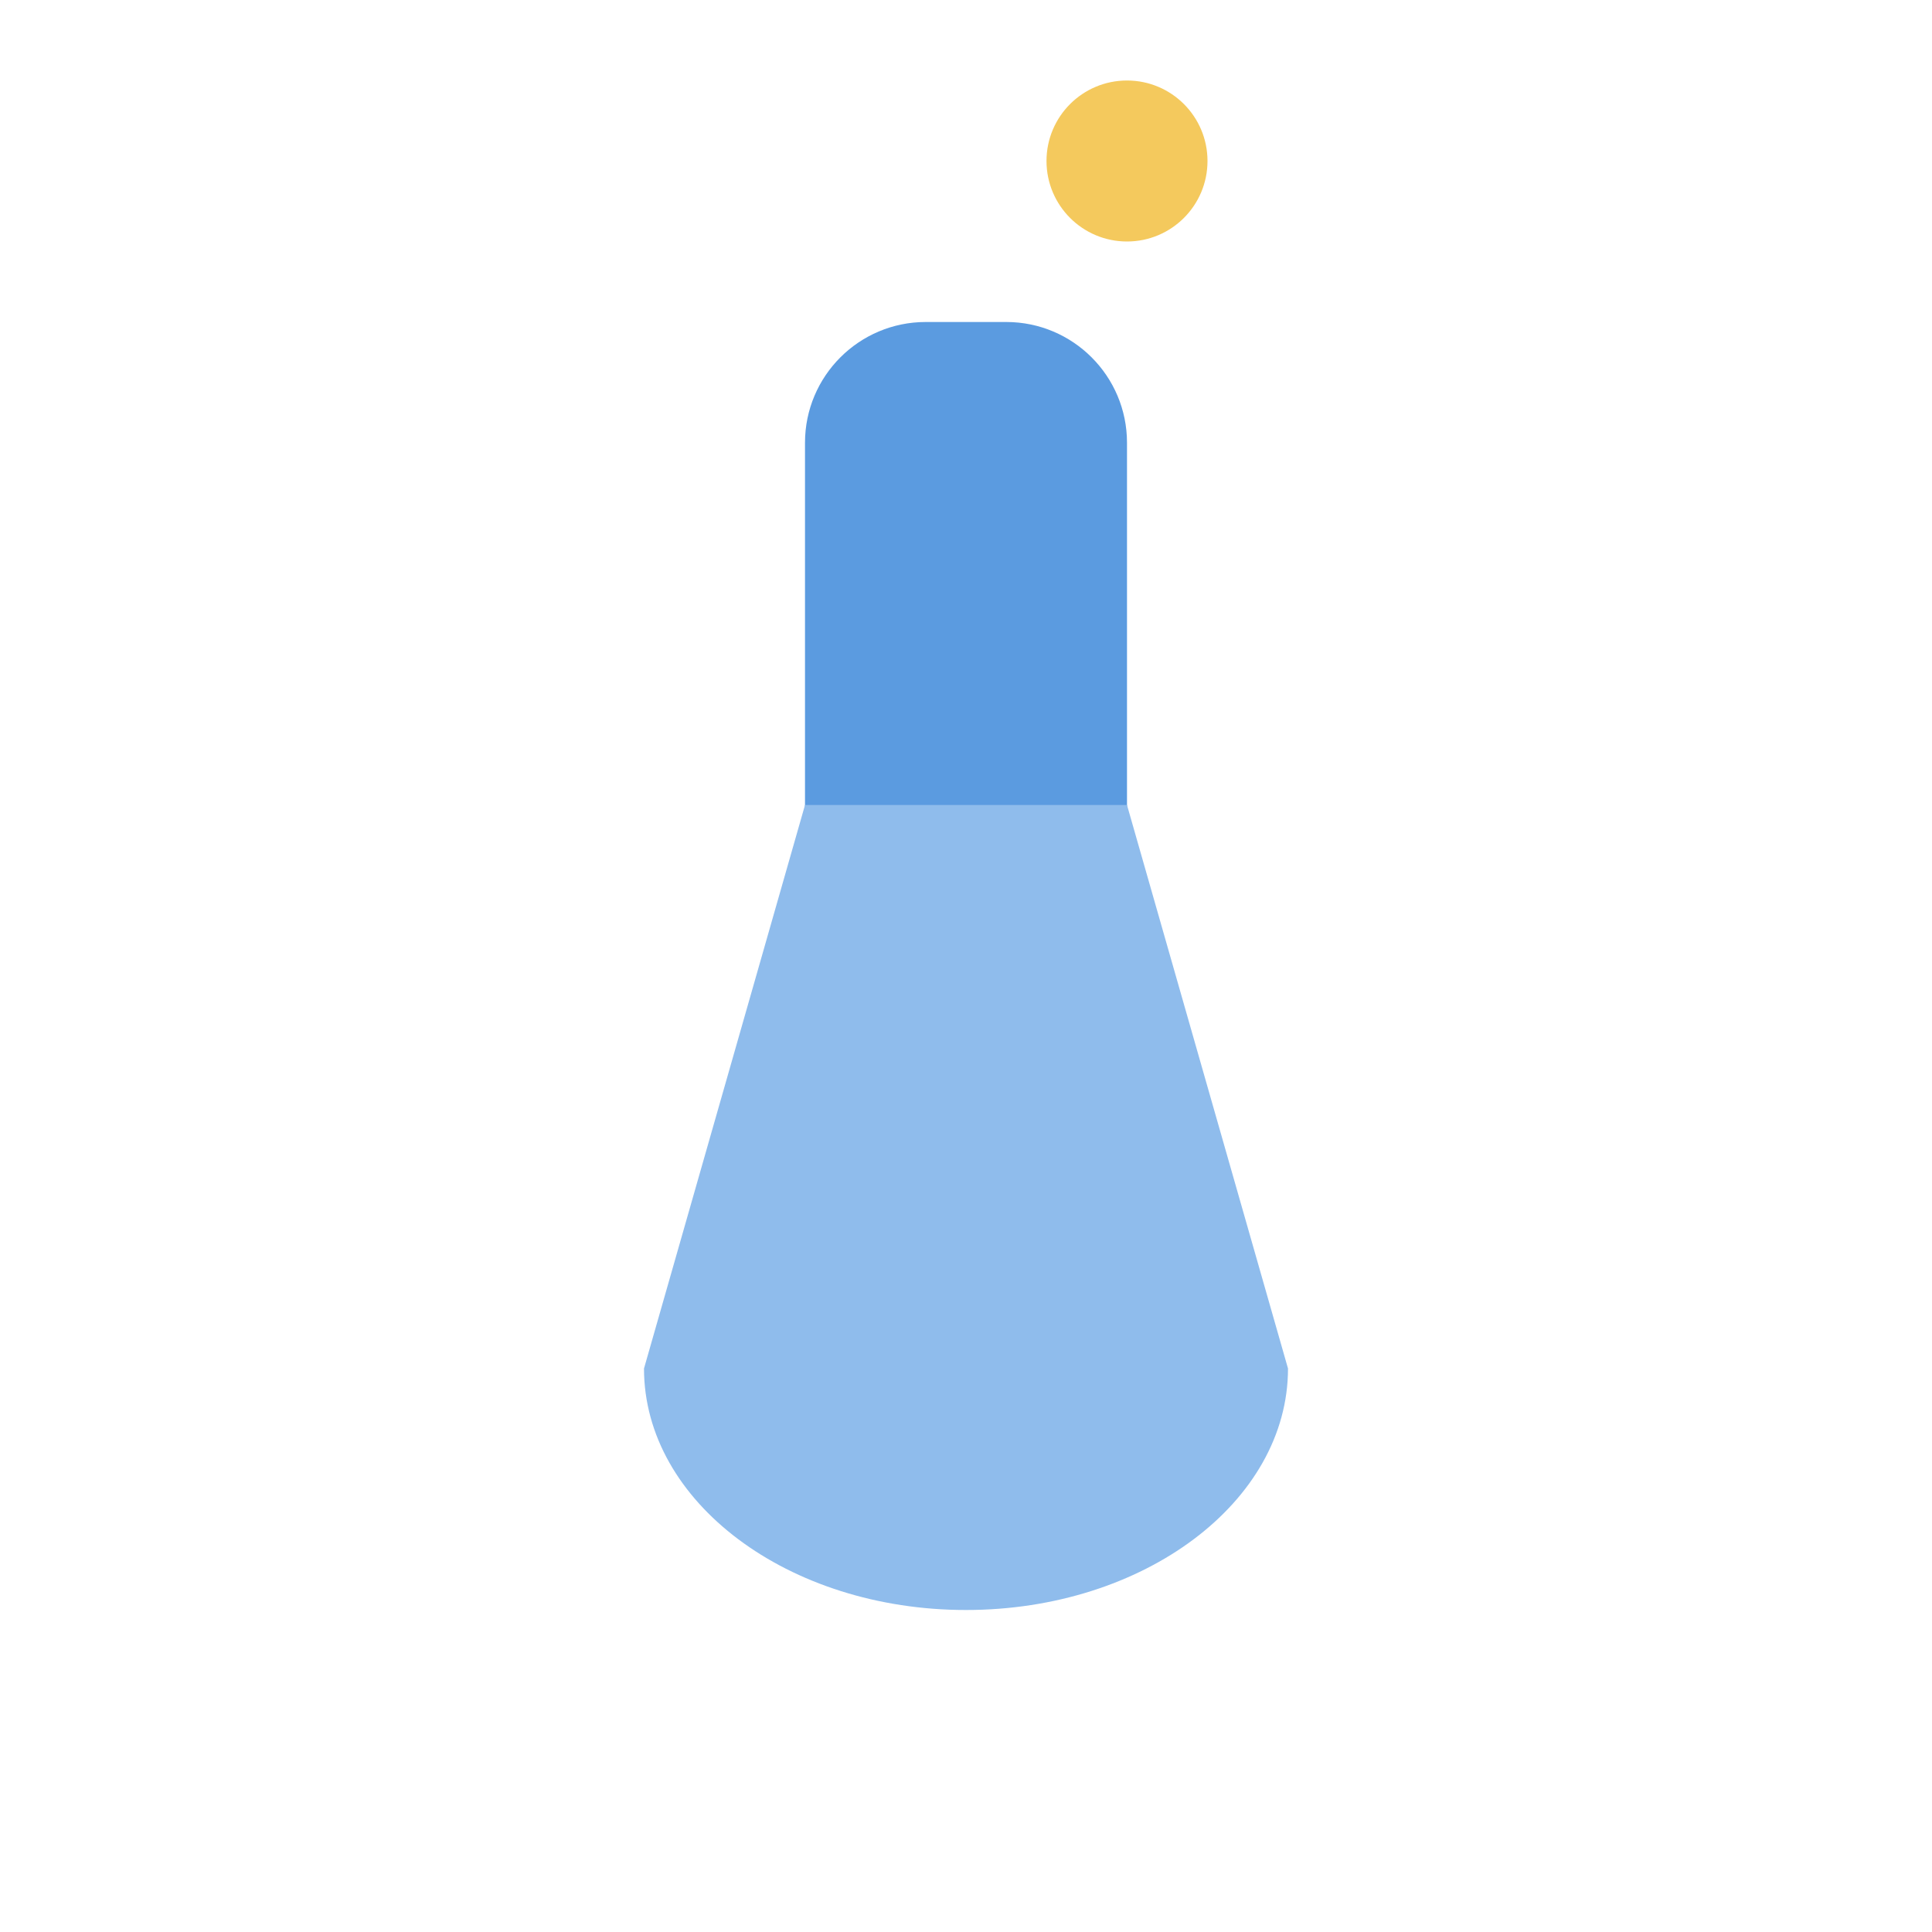
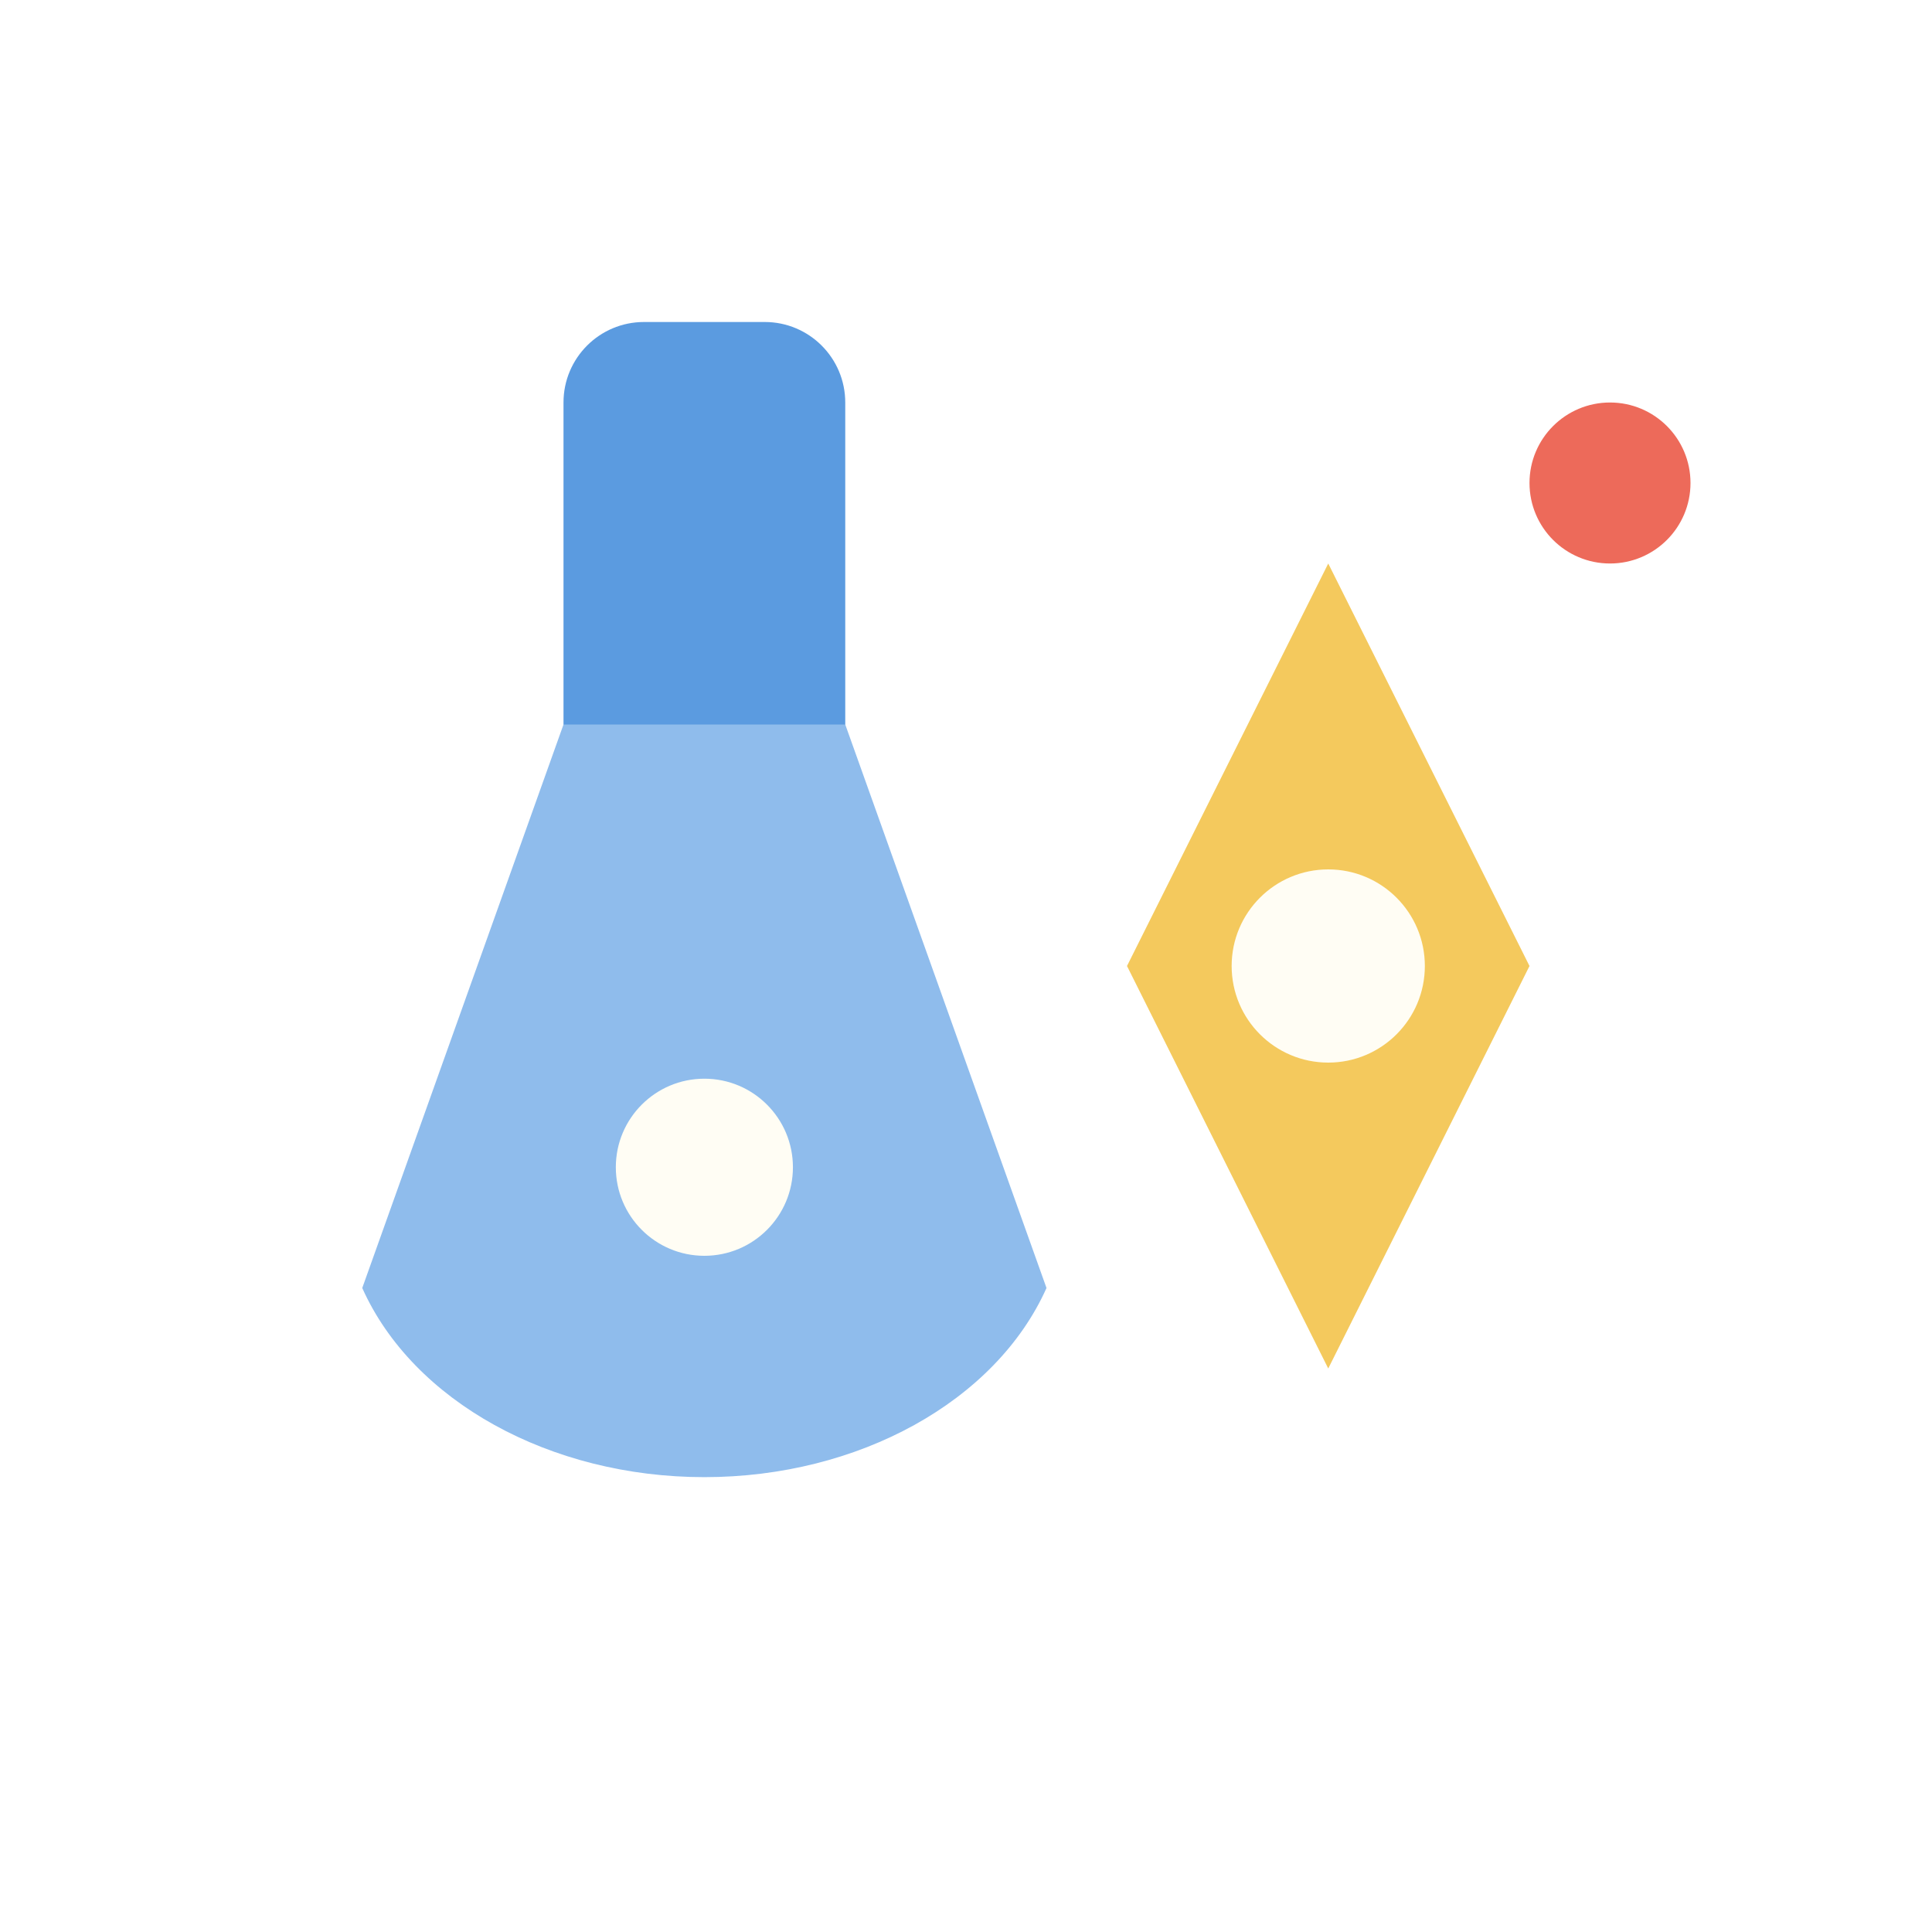
<svg xmlns="http://www.w3.org/2000/svg" viewBox="0 0 48 48" width="48" height="48">
-   <rect x="20" y="8" width="8" height="16" rx="3" fill="#5B9BE0" />
-   <path d="M20,20 L16,34 A8,6 0 0 0 32,34 L28,20 Z" fill="#8FBCEC" />
-   <circle cx="24" cy="30" r="6" fill="None" />
-   <path d="M20,10 A2,2 0 1,1 19.9,10" fill="None" stroke="#5B9BE0" stroke-width="0" stroke-linecap="round" stroke-linejoin="round" />
-   <circle cx="28" cy="4" r="2" fill="#F4C95D" />
+   <rect x="14" y="8" width="7" height="12" rx="2" fill="#5B9BE0" />
+   <path d="M14 18 L9 32 A9 7 0 0 0 26 32 L21 18 Z" fill="#8FBCEC" />
+   <circle cx="17.5" cy="29" r="2.2" fill="#FFFDF4" />
+   <path d="M33 14 L38 24 L33 34 L28 24 Z" fill="#F4C95D" />
+   <circle cx="33" cy="24" r="2.4" fill="#FFFDF4" />
+   <circle cx="40" cy="12" r="2" fill="#ED6A5A" />
</svg>
